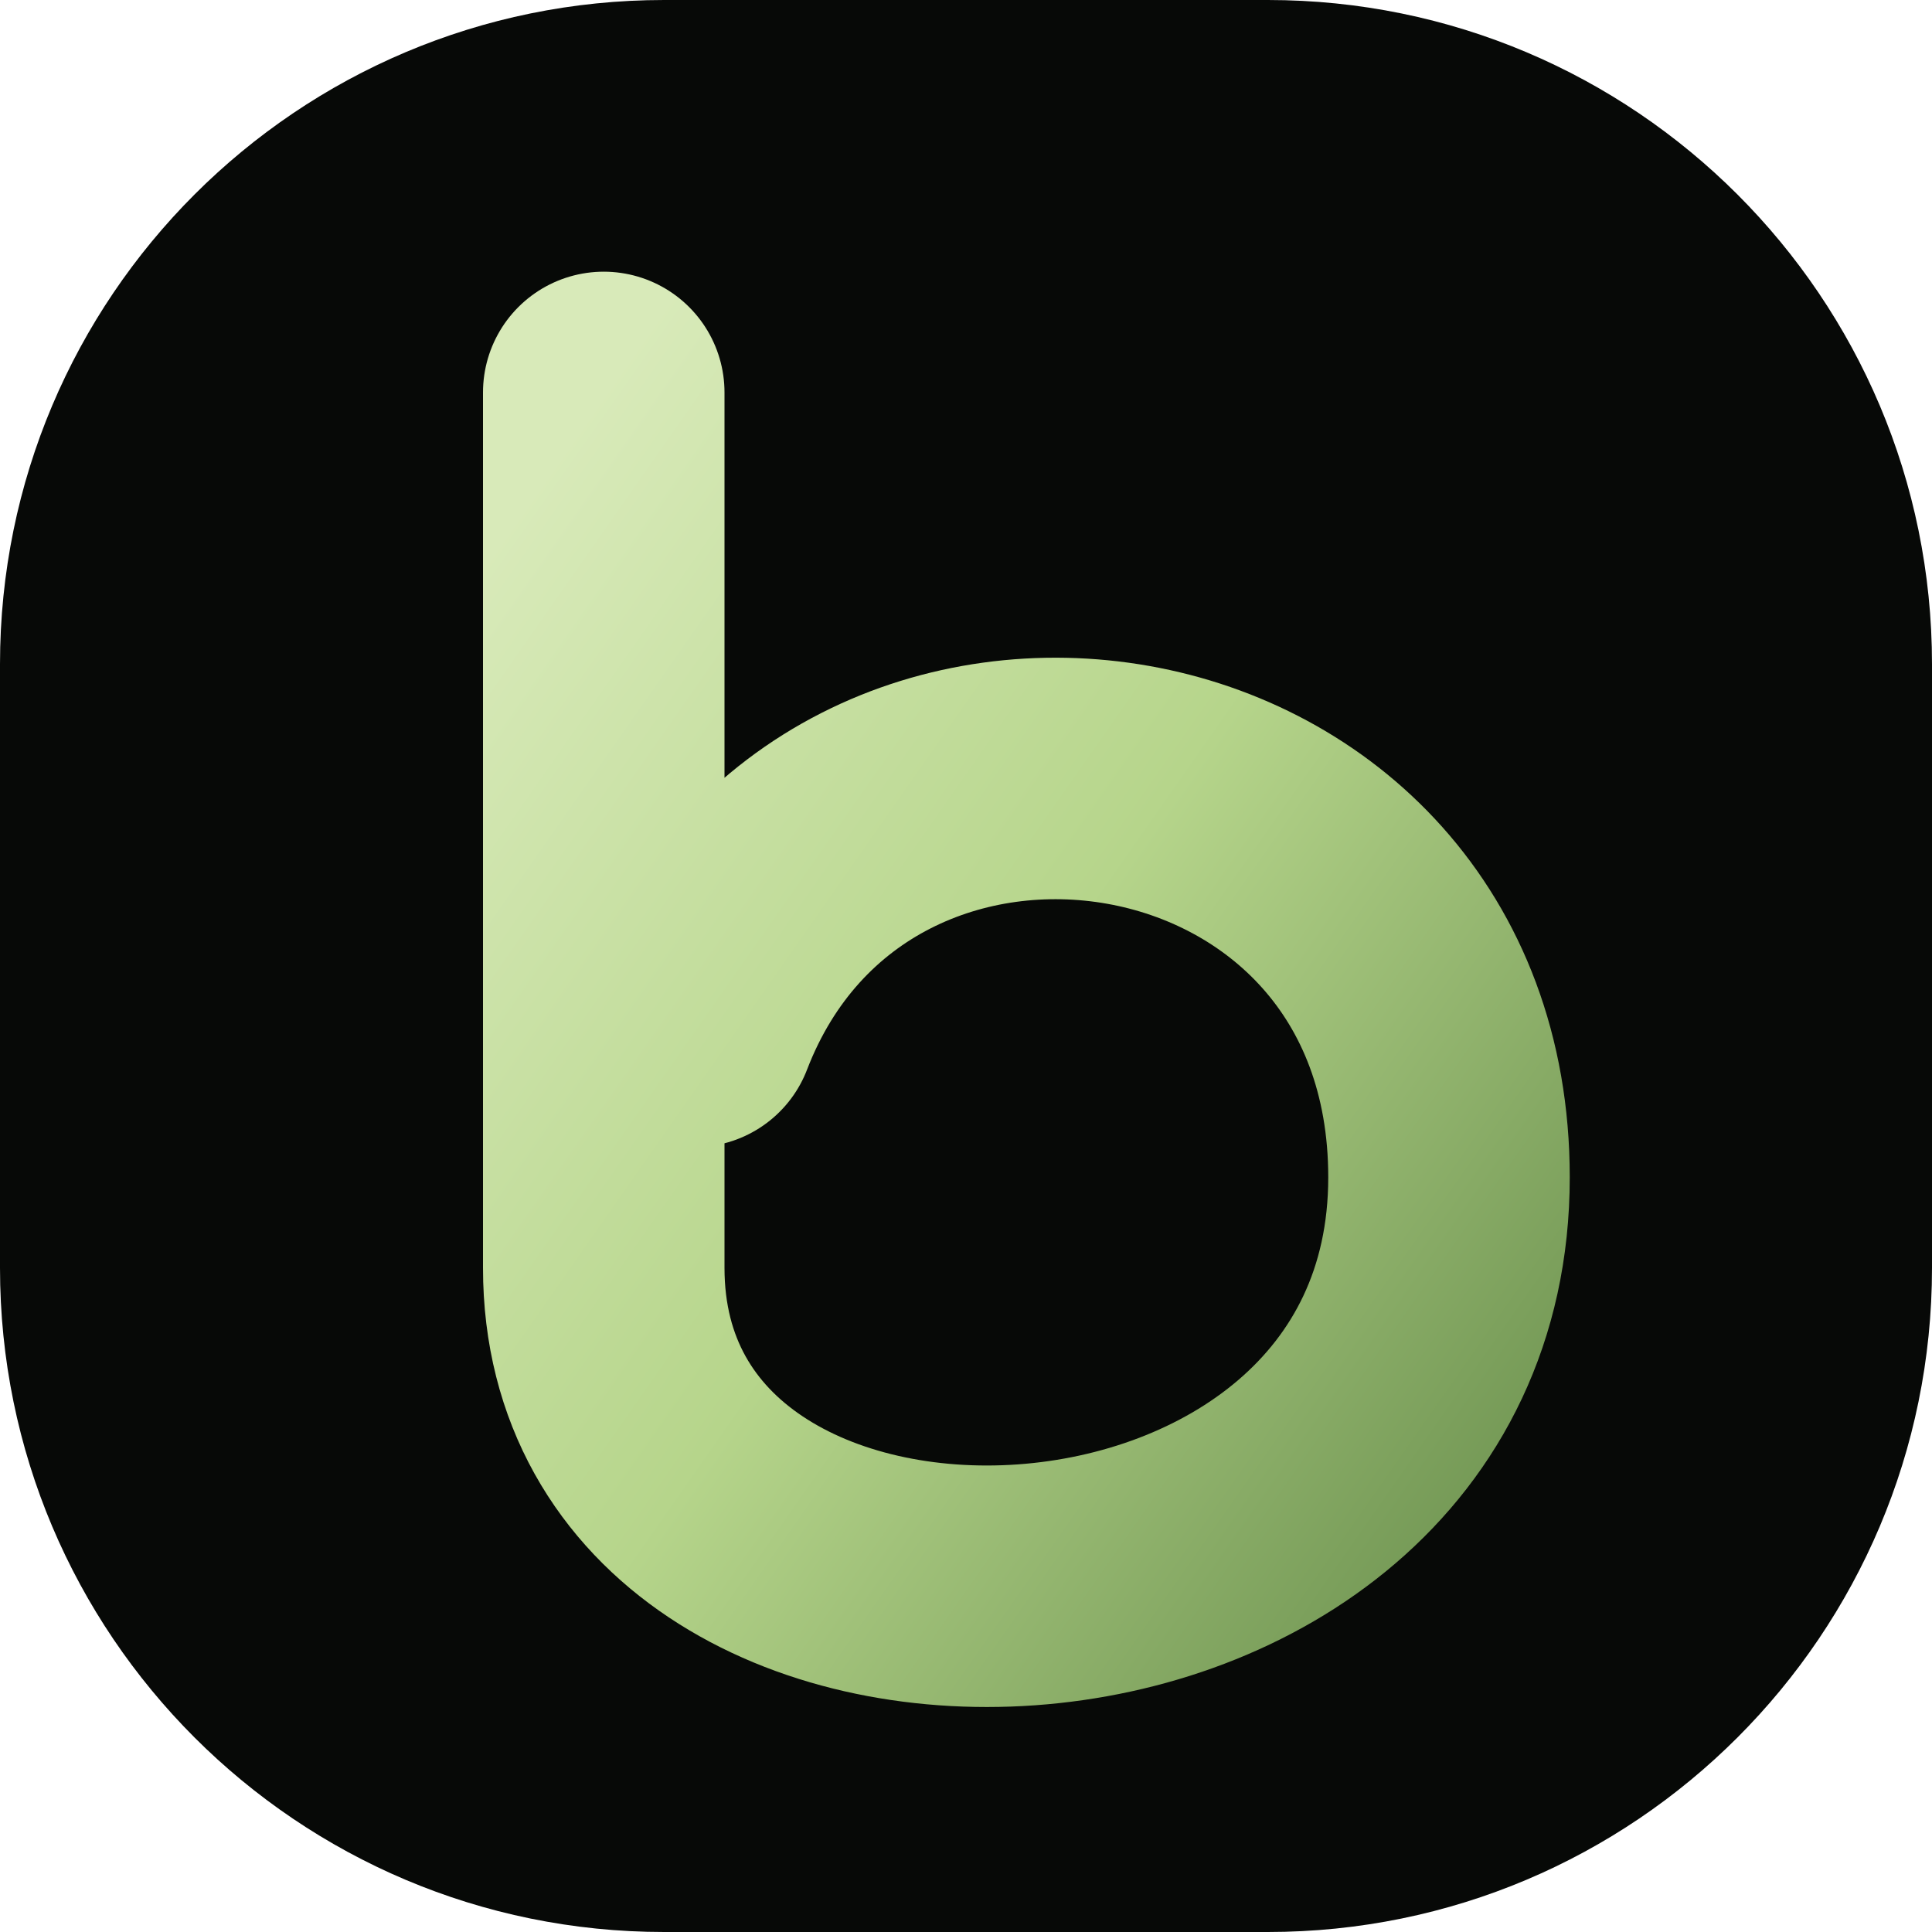
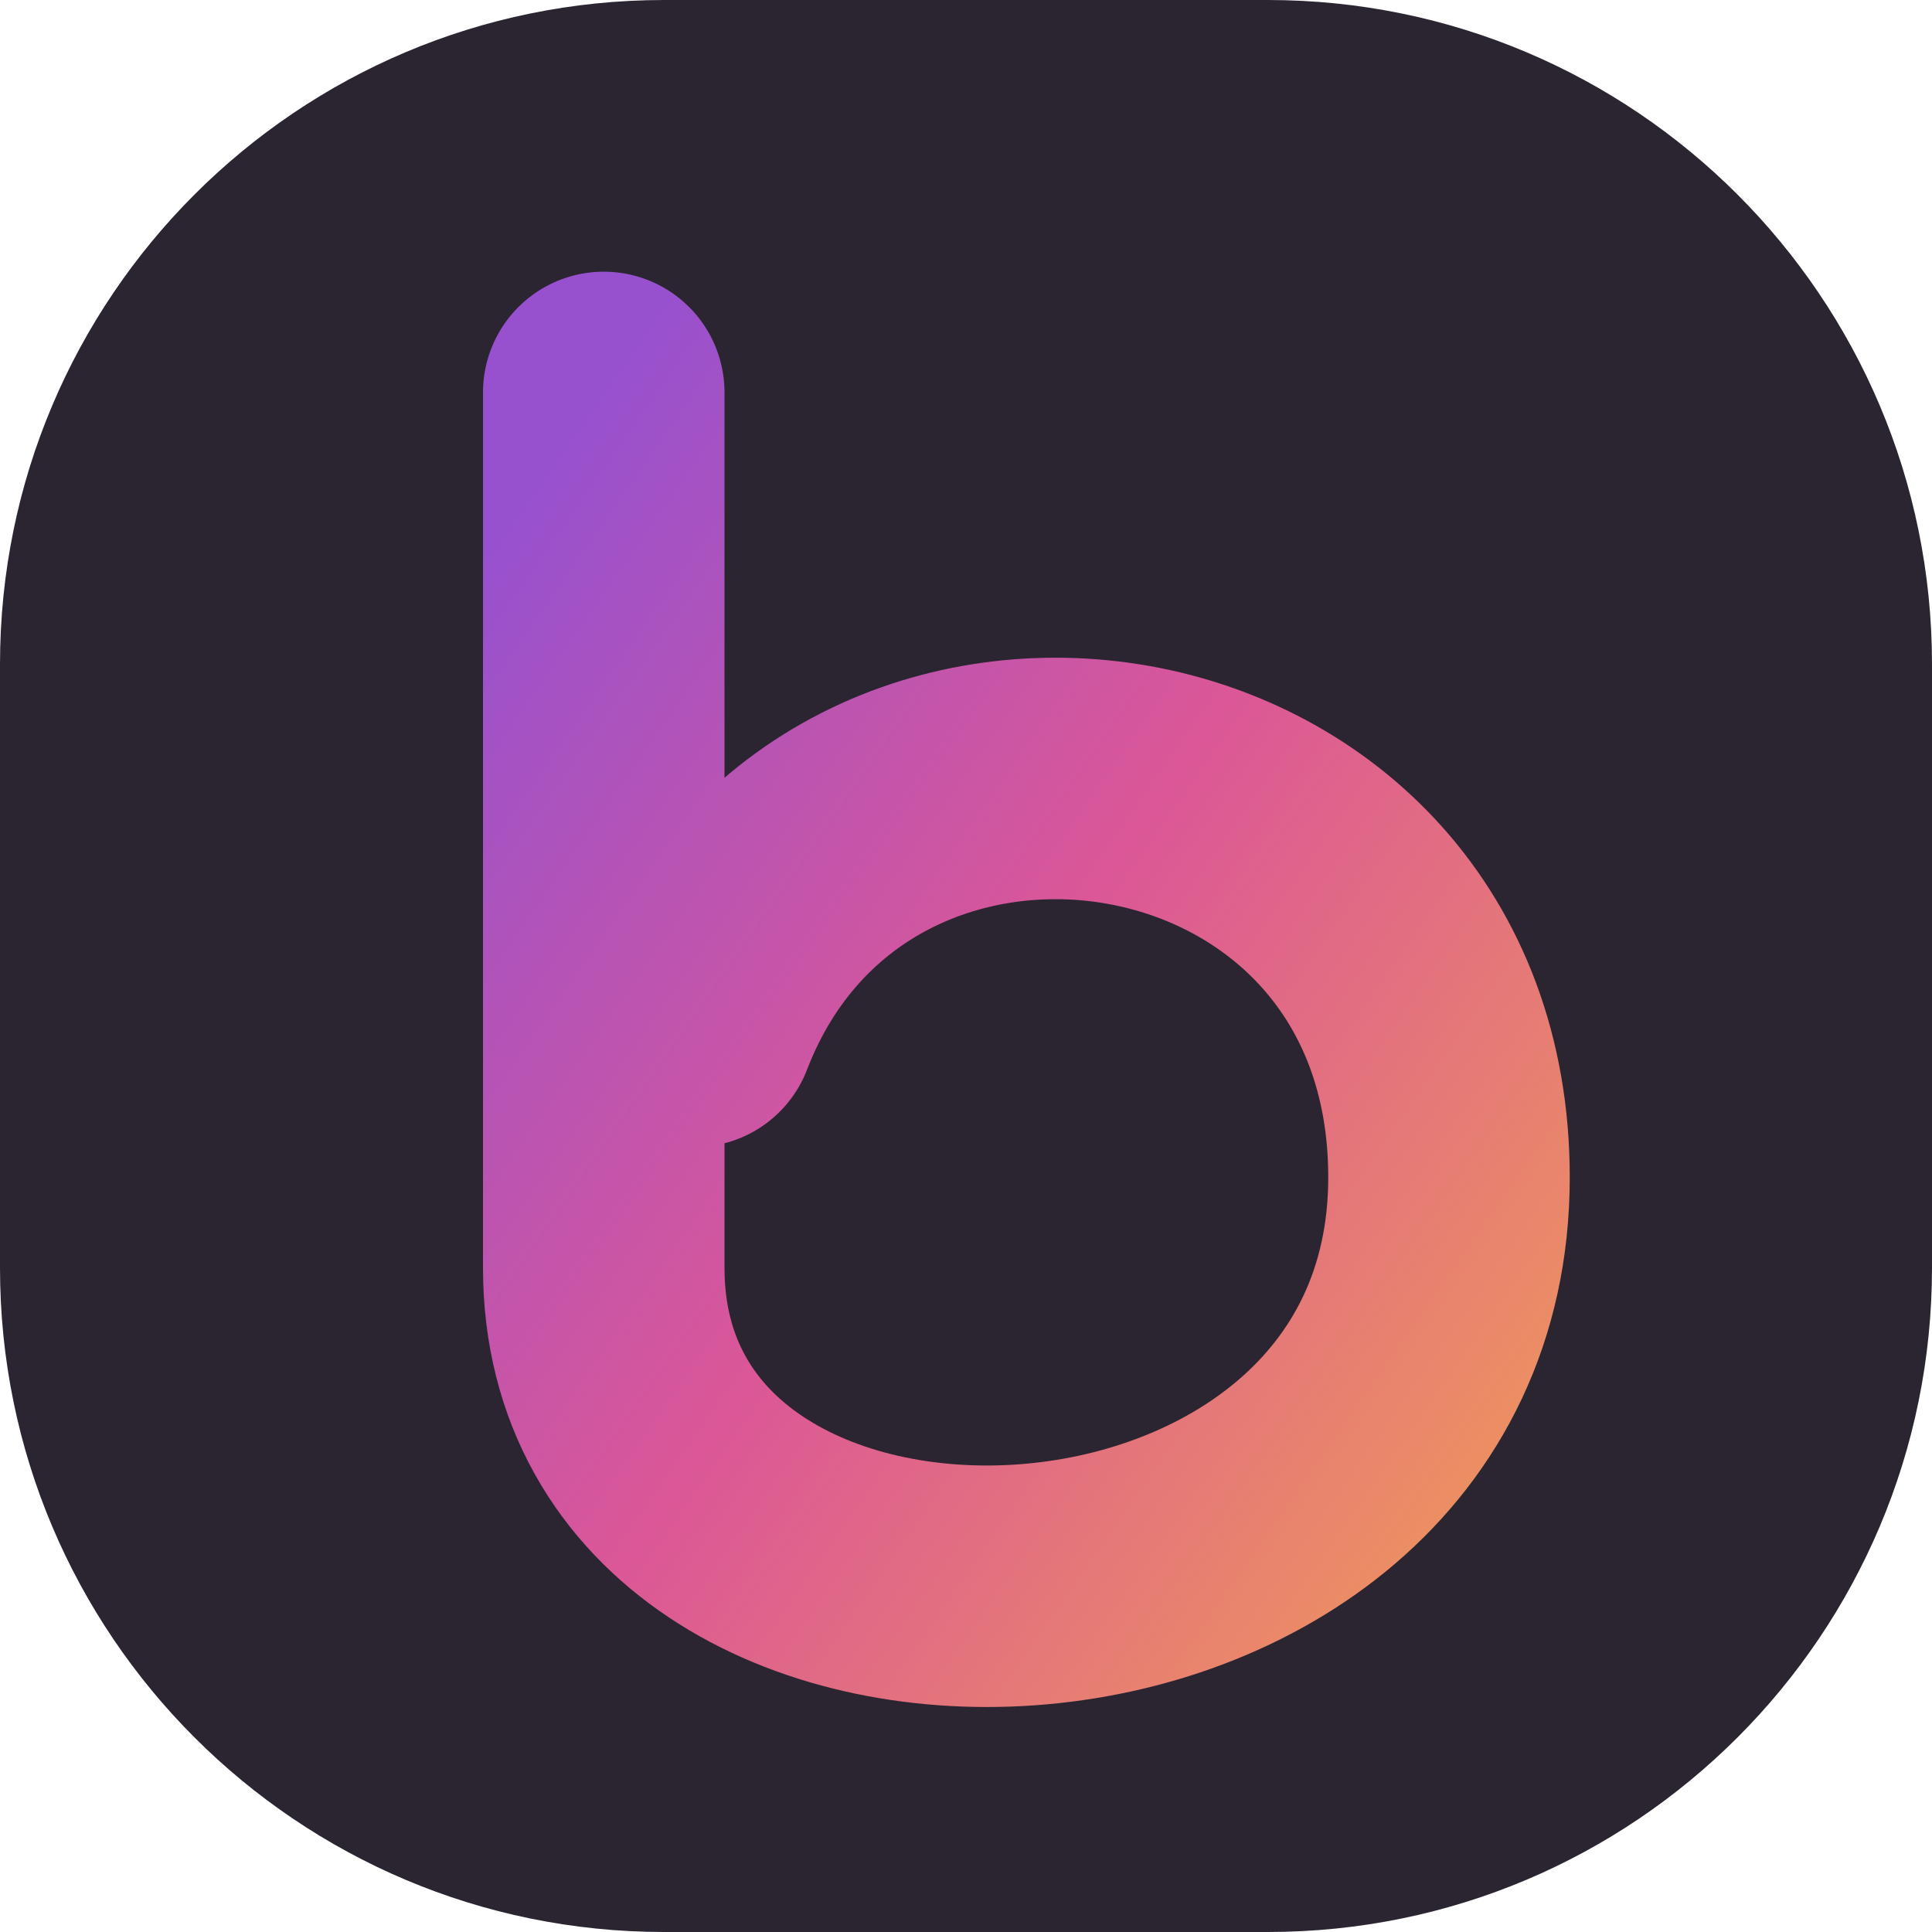
<svg xmlns="http://www.w3.org/2000/svg" viewBox="0 0 64 64">
  <defs>
    <linearGradient id="g" x2="1" y2="1">
-       <stop stop-color="#d8eab9" />
-       <stop offset=".5" stop-color="#b6d58b" />
-       <stop offset="1" stop-color="#729754" />
+       <stop stop-color="#9851ce" />
+       <stop offset=".5" stop-color="#db5797" />
+       <stop offset="1" stop-color="#ed9260" />
    </linearGradient>
  </defs>
-   <rect width="64" height="64" rx="22" fill="#070907" />
+   <rect width="64" height="64" rx="22" fill="#2b2531" />
  <path d="M20 13v29c0 15 28 14 28-3 0-15-20-18-25-5" fill="none" stroke="url(#g)" stroke-width="8" stroke-linecap="round" />
</svg>
